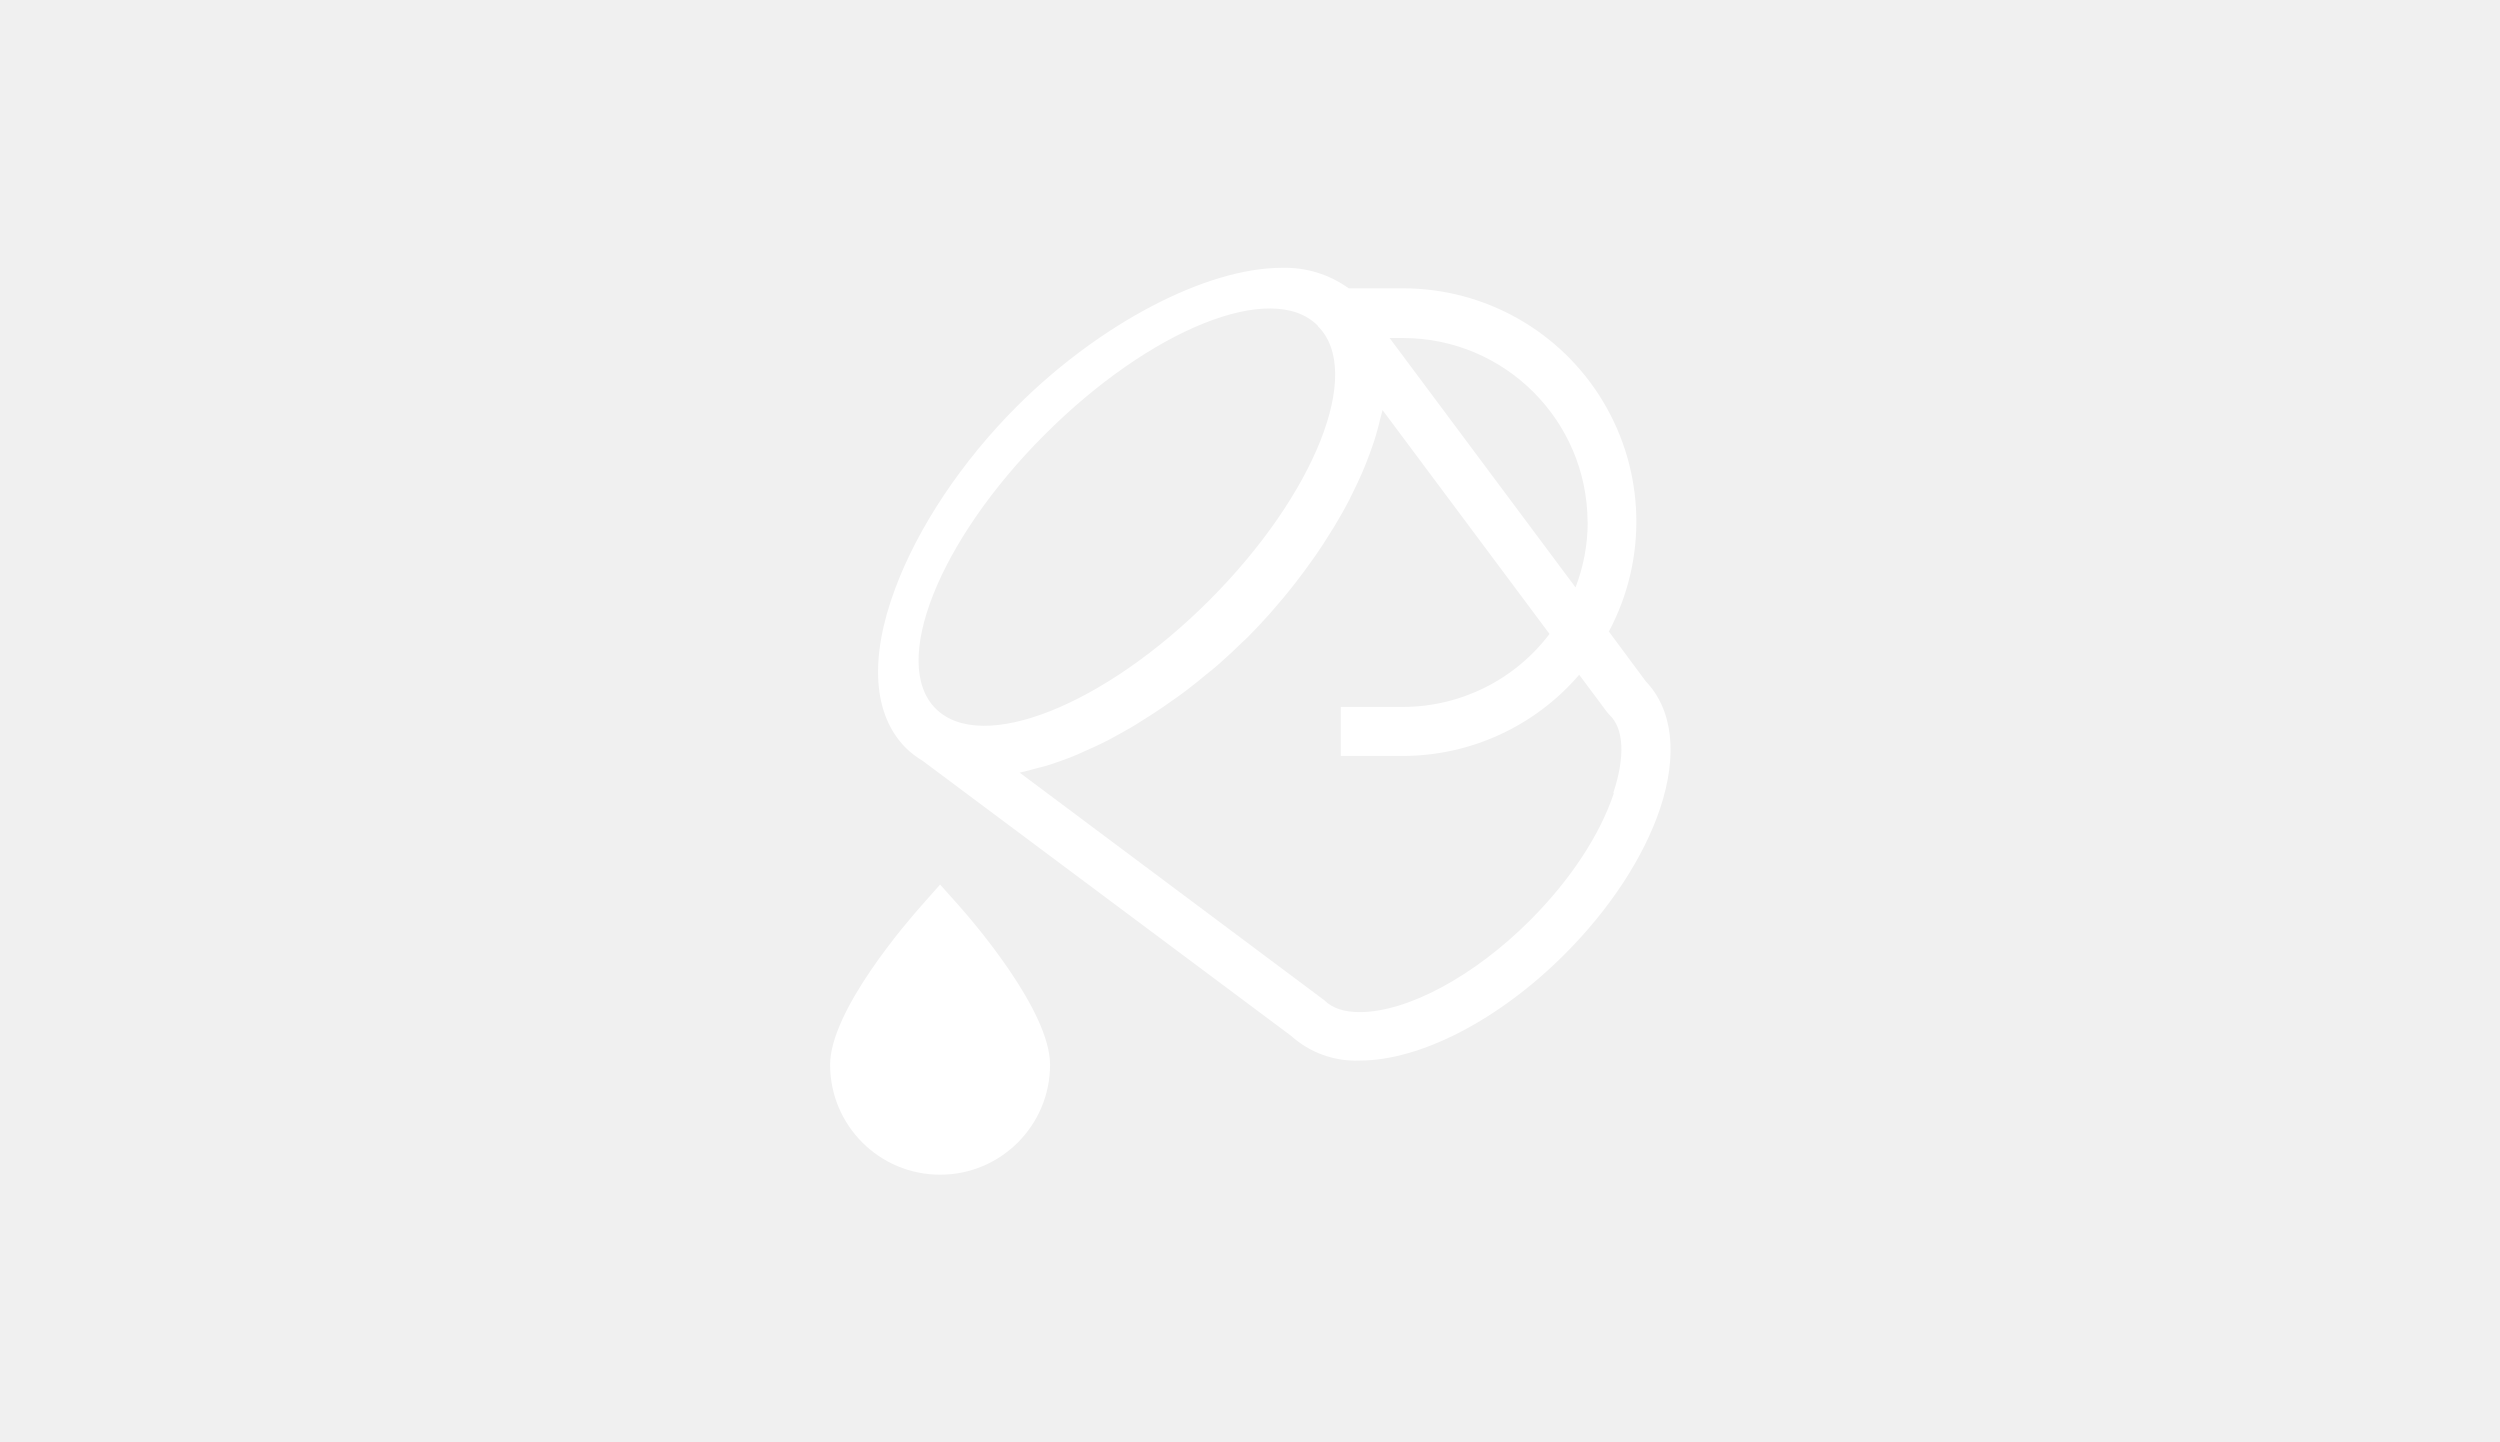
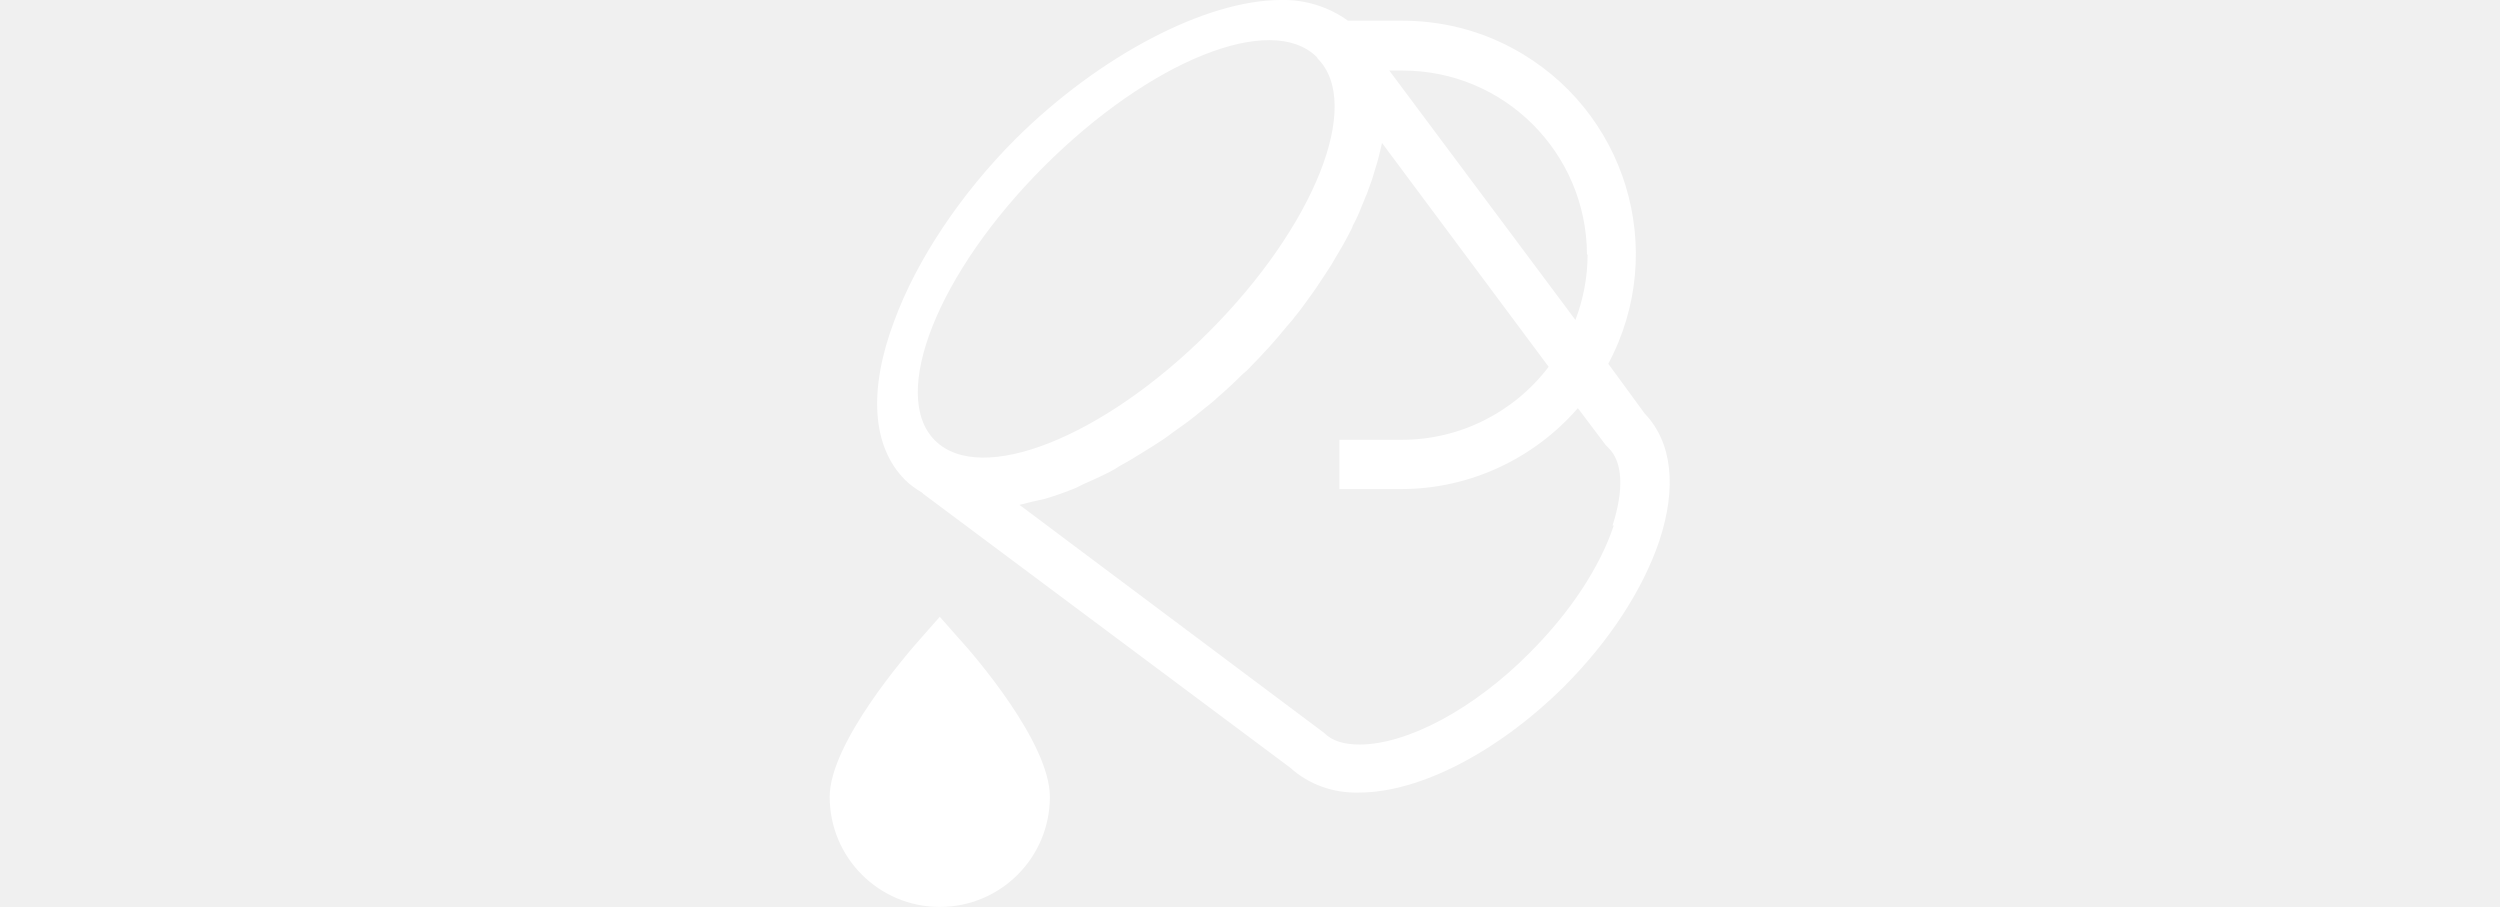
- <svg xmlns="http://www.w3.org/2000/svg" id="Calque_1" data-name="Calque 1" viewBox="0 0 411 237">
-   <defs>
-     <style>.cls-1{fill:#fff;}</style>
-   </defs>
-   <path class="cls-1" d="M264.49,103.84A38.36,38.36,0,0,0,230.62,47.4h-8.89a17.9,17.9,0,0,0-11-3.37c-12.42,0-29.94,9.16-43.59,22.81-9,9-16.28,19.92-20,30-4.26,11.44-3.62,20.72,1.8,26.14a14.56,14.56,0,0,0,2.78,2.12l0.23,0.18,60.29,45a15.91,15.91,0,0,0,11.27,4.08c10,0,22.93-6.69,33.68-17.44,7.47-7.46,13.05-16,15.73-24,2.94-8.84,2.1-16.25-2.36-20.92l-6-8.09m-3.54-18a30.12,30.12,0,0,1-2,10.66l-30.57-41h2.22A30.37,30.37,0,0,1,261,85.79Zm4.29,44.51c-2.29,6.87-7.18,14.29-13.78,20.89-9.15,9.16-20.13,15.08-28,15.08-2.57,0-4.52-.65-5.8-1.94l-50.1-37.43c0.94-.19,1.91-0.47,2.88-0.74,0.45-.12.88-0.2,1.34-0.34q2.51-.76,5.11-1.83c0.4-.16.82-0.38,1.22-0.55,1.35-.58,2.7-1.2,4.06-1.9,0.65-.34,1.29-0.7,1.94-1.07,1.13-.62,2.26-1.26,3.4-2,0.71-.44,1.42-0.89,2.12-1.35,1.08-.71,2.16-1.44,3.23-2.21,0.71-.5,1.41-1,2.11-1.53,1.1-.83,2.18-1.71,3.26-2.61,0.64-.52,1.28-1,1.9-1.56,1.42-1.24,2.81-2.54,4.17-3.87l0.69-.64c1.27-1.27,2.5-2.6,3.71-3.95l0.66-.77c1-1.13,1.94-2.26,2.87-3.43,0.26-.33.53-0.66,0.78-1,0.89-1.14,1.74-2.29,2.57-3.47l0.71-1c0.87-1.27,1.71-2.55,2.49-3.84l0.45-.71c0.91-1.51,1.77-3,2.56-4.55,0.19-.36.35-0.73,0.53-1.09,0.55-1.1,1.07-2.2,1.54-3.28,0.28-.63.51-1.26,0.77-1.89,0.33-.84.65-1.68,0.93-2.52,0.23-.65.45-1.3,0.64-2,0.26-.88.48-1.76,0.68-2.62,0.1-.43.25-0.86,0.34-1.28l27.45,36.8a30.27,30.27,0,0,1-24.06,12H220.43v8.06l10.19,0a38.3,38.3,0,0,0,29-13.35l4.57,6.13,0.38,0.44C267,119.76,267.18,124.45,265.24,130.3Zm-110.76,15-3,3.39c-2.52,2.83-15.08,17.38-15.08,26.23a18.08,18.08,0,0,0,36.16,0c0-8.85-12.54-23.4-15.05-26.23Zm62.14-91.76c7.49,7.49-.5,27.62-17.85,45s-37.47,25.33-45,17.85,0.5-27.62,17.85-45S209.13,46,216.62,53.52Z" />
+ <svg xmlns="http://www.w3.org/2000/svg" version="1.1" id="Calque_1" x="0px" y="0px" viewBox="0 0 411 149.1" style="enable-background:new 0 0 411 149.1;" xml:space="preserve">
+   <style type="text/css">
+ 	.st0{fill:#FFFFFF;}
+ </style>
+   <path class="st0" d="M264.4,59.8c10-18.7,2.9-41.9-15.8-51.9c-5.6-3-11.8-4.5-18.1-4.5h-8.9c-3.2-2.3-7.1-3.5-11-3.4  c-12.4,0-29.9,9.2-43.6,22.8c-9,9-16.3,19.9-20,30c-4.3,11.4-3.6,20.7,1.8,26.1c0.8,0.8,1.8,1.5,2.8,2.1l0.2,0.2l60.3,45  c3.1,2.8,7.1,4.2,11.3,4.1c10,0,22.9-6.7,33.7-17.4c7.5-7.5,13-16,15.7-24c2.9-8.8,2.1-16.2-2.4-20.9L264.4,59.8 M261,41.9  c0,3.6-0.7,7.3-2,10.7l-30.6-41h2.2c16.7,0,30.2,13.5,30.3,30.2L261,41.9z M265.3,86.4c-2.3,6.9-7.2,14.3-13.8,20.9  c-9.1,9.2-20.1,15.1-28,15.1c-2.6,0-4.5-0.6-5.8-1.9L167.6,83c0.9-0.2,1.9-0.5,2.9-0.7c0.4-0.1,0.9-0.2,1.3-0.3  c1.7-0.5,3.4-1.1,5.1-1.8c0.4-0.2,0.8-0.4,1.2-0.6c1.4-0.6,2.7-1.2,4.1-1.9c0.6-0.3,1.3-0.7,1.9-1.1c1.1-0.6,2.3-1.3,3.4-2  c0.7-0.4,1.4-0.9,2.1-1.3c1.1-0.7,2.2-1.4,3.2-2.2c0.7-0.5,1.4-1,2.1-1.5c1.1-0.8,2.2-1.7,3.3-2.6c0.6-0.5,1.3-1,1.9-1.6  c1.4-1.2,2.8-2.5,4.2-3.9l0.7-0.6c1.3-1.3,2.5-2.6,3.7-3.9l0.7-0.8c1-1.1,1.9-2.3,2.9-3.4c0.3-0.3,0.5-0.7,0.8-1  c0.9-1.1,1.7-2.3,2.6-3.5l0.7-1c0.9-1.3,1.7-2.6,2.5-3.8l0.4-0.7c0.9-1.5,1.8-3,2.6-4.6c0.2-0.4,0.4-0.7,0.5-1.1  c0.6-1.1,1.1-2.2,1.5-3.3c0.3-0.6,0.5-1.3,0.8-1.9c0.3-0.8,0.6-1.7,0.9-2.5c0.2-0.7,0.4-1.3,0.6-2c0.3-0.9,0.5-1.8,0.7-2.6  c0.1-0.4,0.2-0.9,0.3-1.3l27.4,36.8c-5.7,7.5-14.6,12-24.1,12h-10.3v8.1h10.2c11.1,0,21.7-4.9,29-13.3l4.6,6.1l0.4,0.4  c2.4,2.3,2.6,6.9,0.7,12.8L265.3,86.4z M154.5,101.4l-3,3.4c-2.5,2.8-15.1,17.4-15.1,26.2c0,10,8.1,18.1,18.1,18.1  s18.1-8.1,18.1-18.1l0,0c0-8.9-12.5-23.4-15.1-26.2L154.5,101.4z M216.6,9.6c7.5,7.5-0.5,27.6-17.9,45s-37.5,25.3-45,17.8  s0.5-27.6,17.9-45s37.4-25.5,44.9-18L216.6,9.6z" />
</svg>
